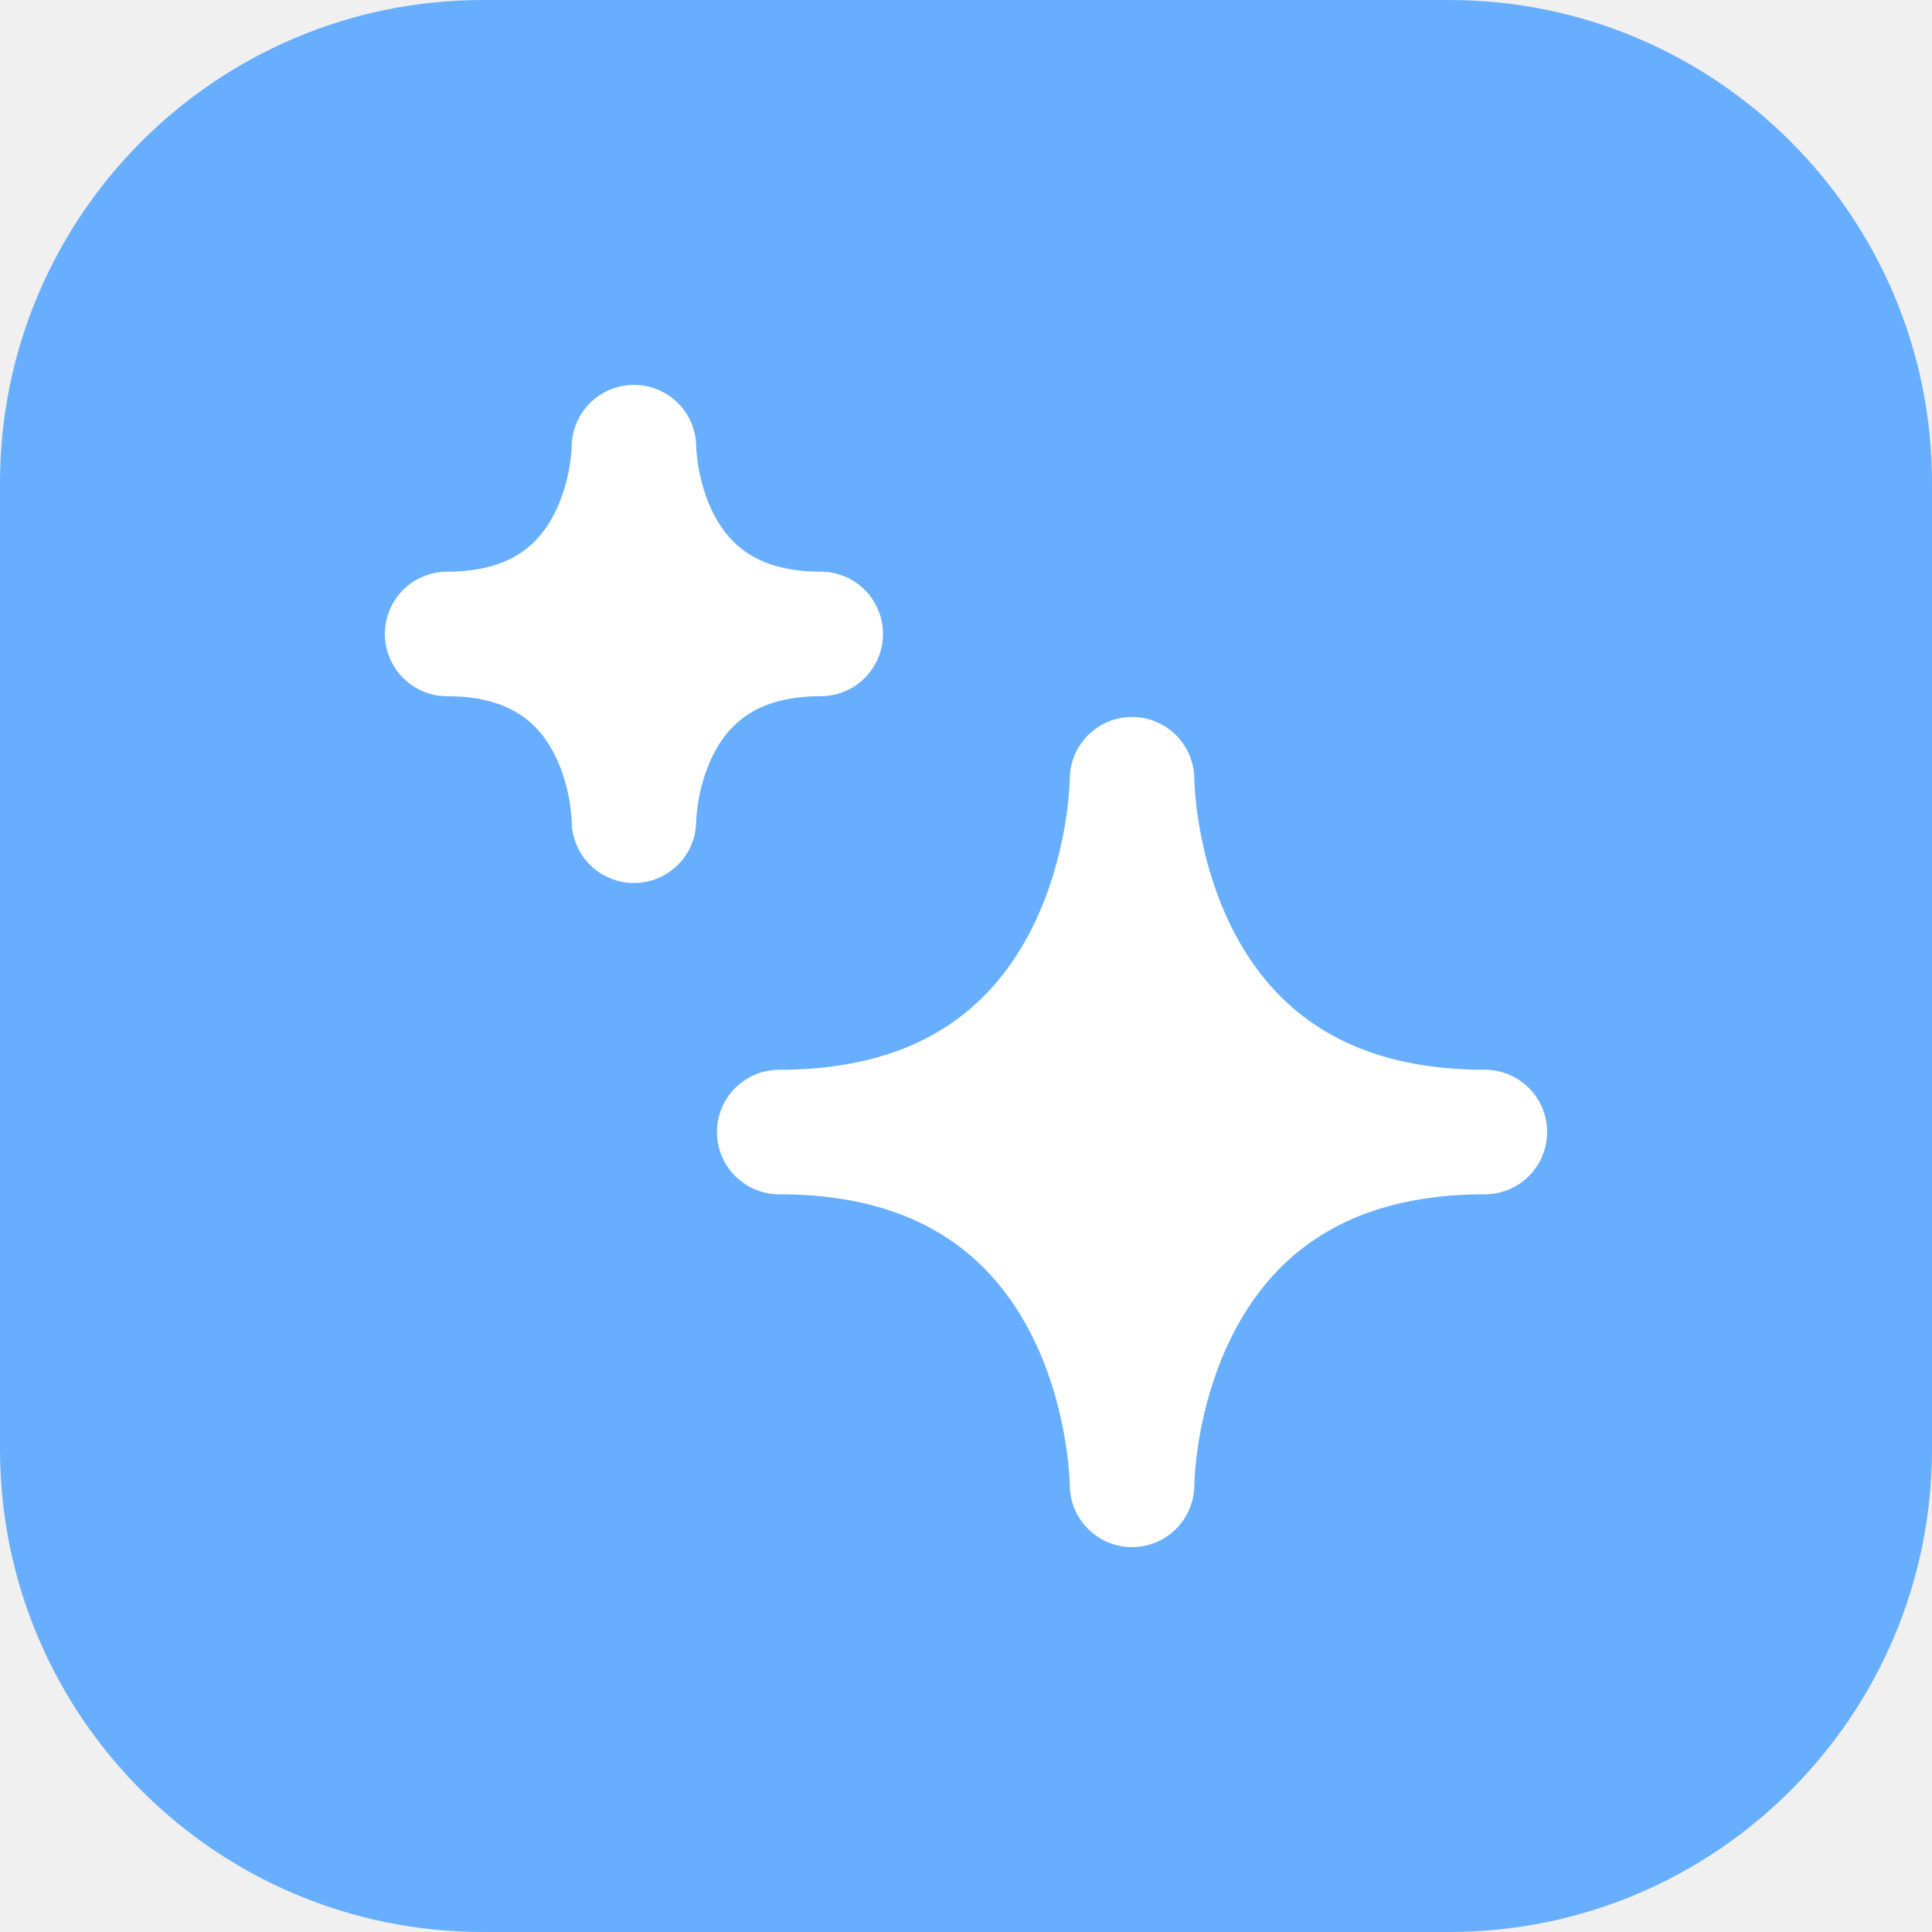
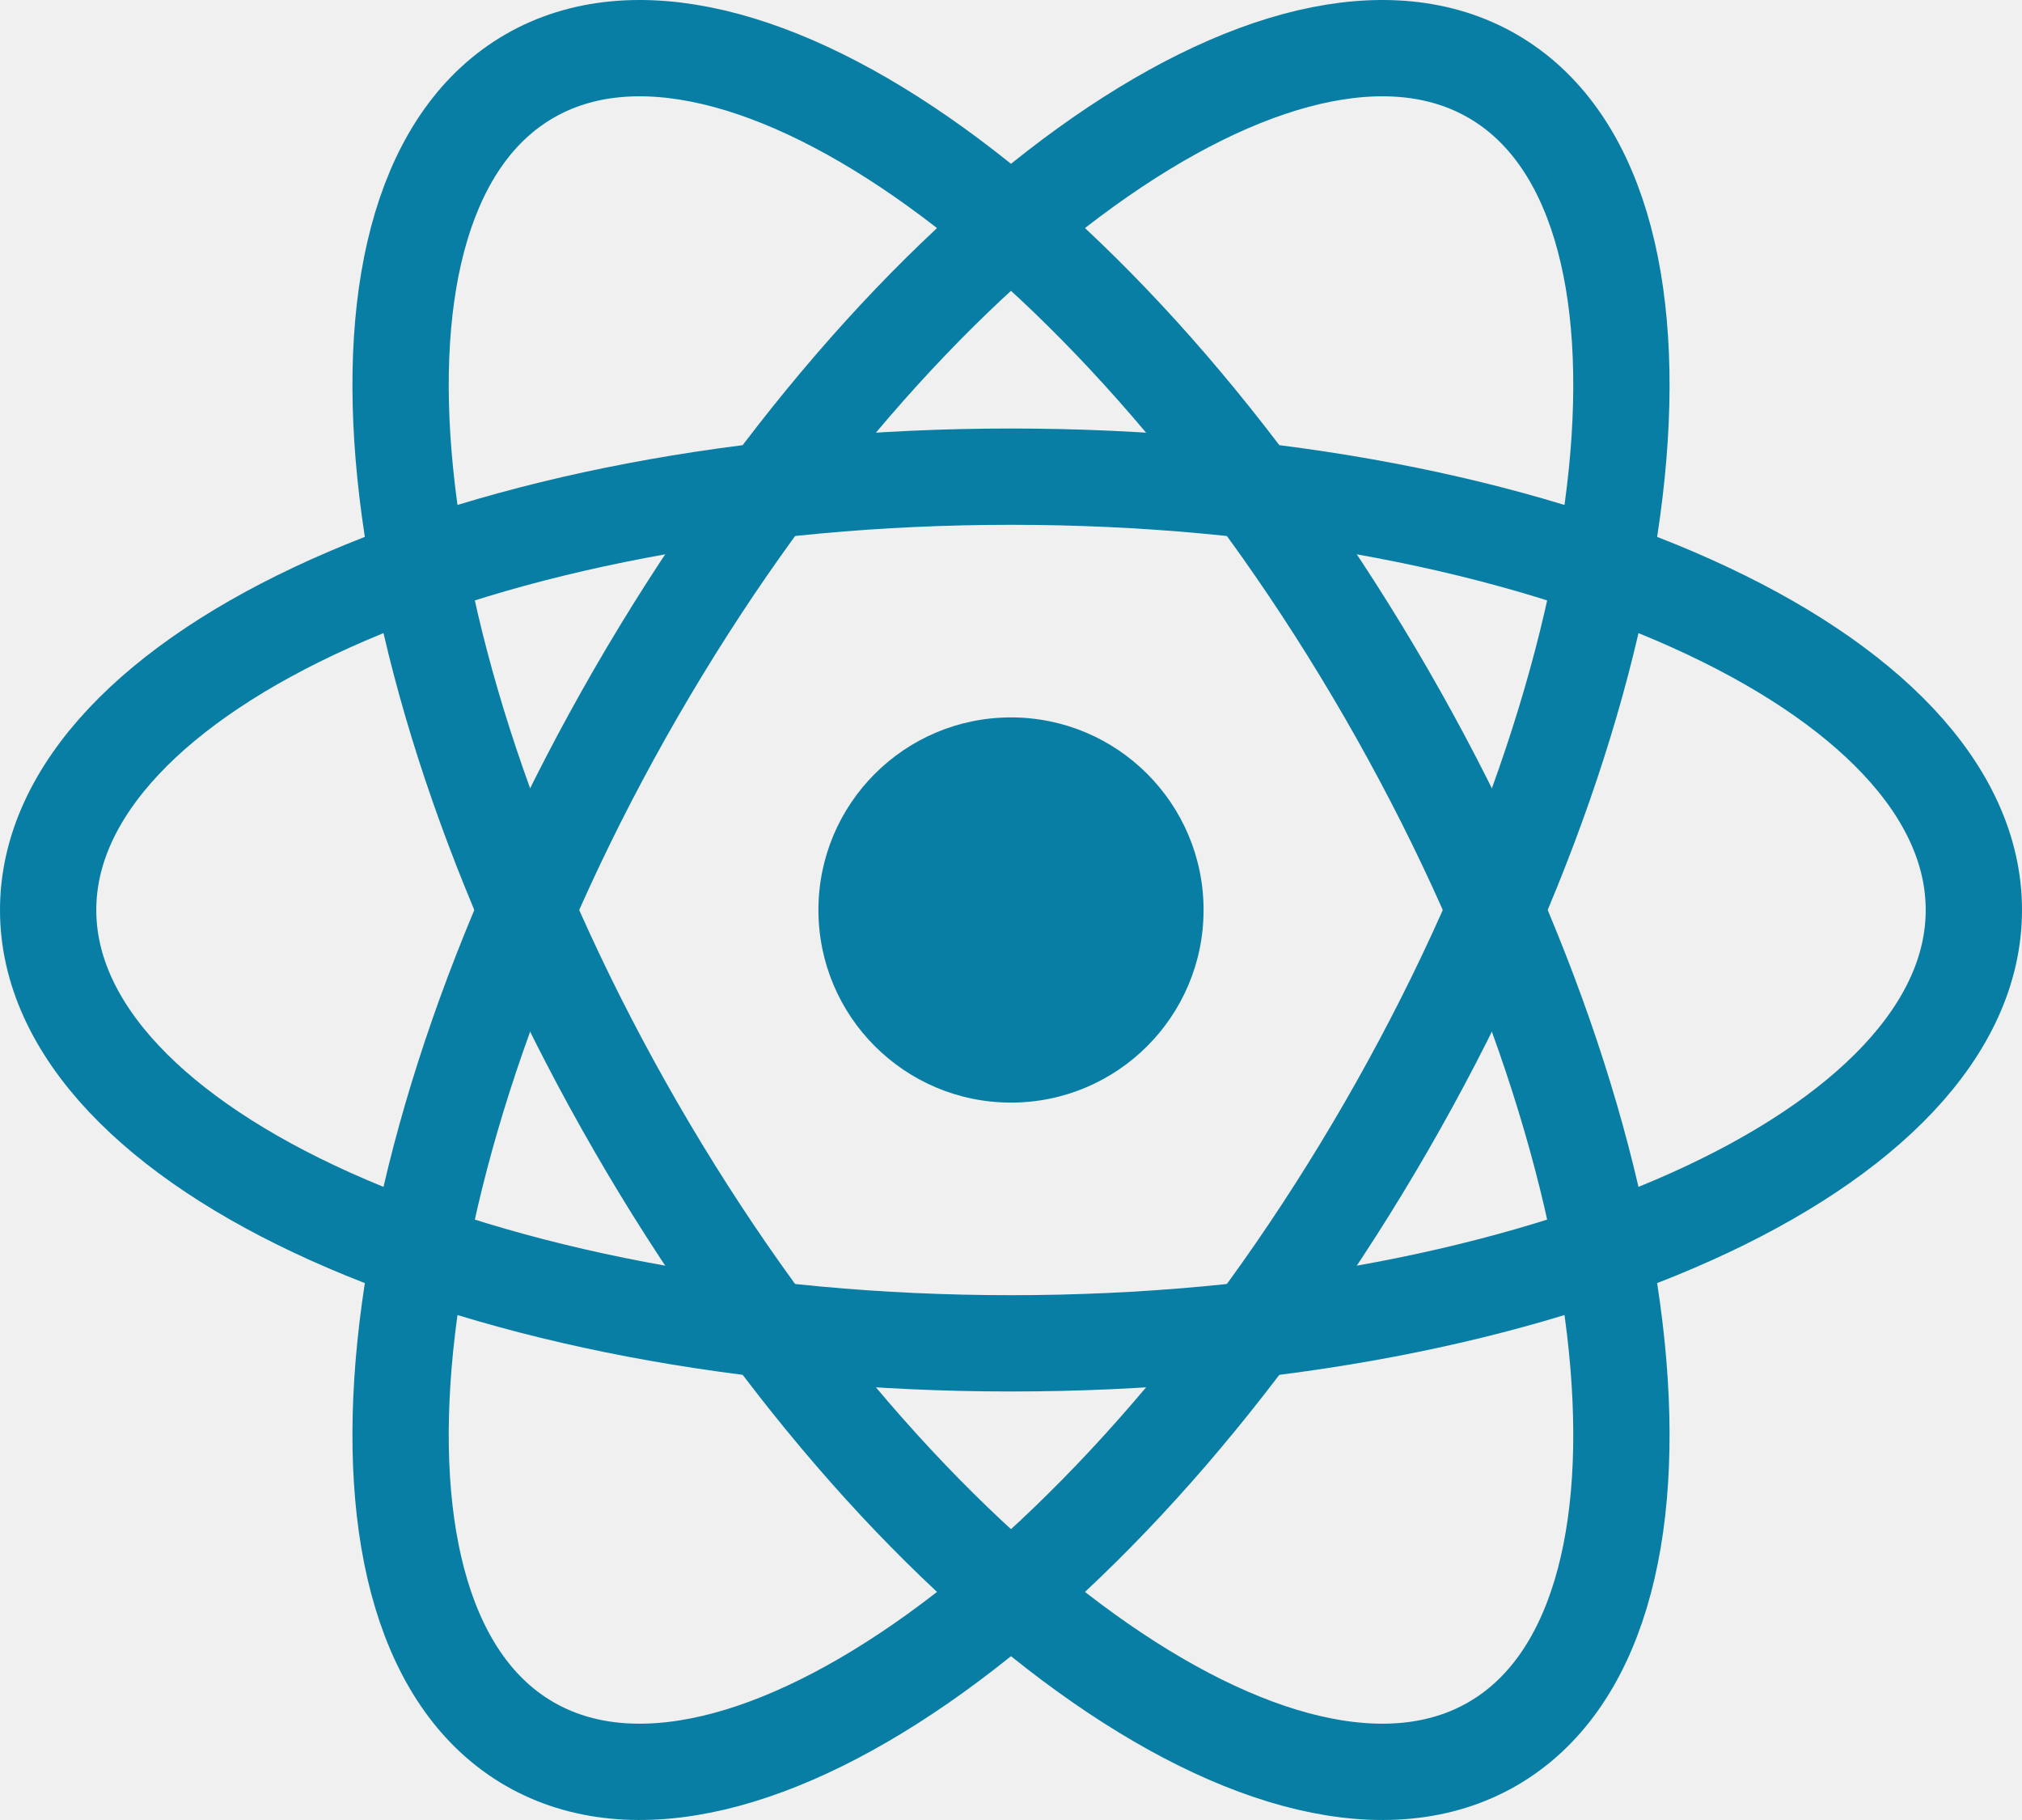
- <svg xmlns="http://www.w3.org/2000/svg" xmlns:xlink="http://www.w3.org/1999/xlink" width="512" height="512" viewBox="0 0 512 512" fill="none" class="">
-   <rect id="r4" width="512" height="512" x="0" y="0" rx="128" fill="url(#r5)" stroke="#FFFFFF" stroke-width="0" stroke-opacity="100%" paint-order="stroke" />
-   <clipPath id="clip">
-     <use xlink:href="#r4" />
-   </clipPath>
-   <defs>
-     <linearGradient id="r5" gradientUnits="userSpaceOnUse" gradientTransform="rotate(180)" style="transform-origin: center center;">
-       <stop stop-color="#68AEFF" />
-       <stop offset="1" stop-color="#003EB7" />
-     </linearGradient>
-     <radialGradient id="r6" cx="0" cy="0" r="1" gradientUnits="userSpaceOnUse" gradientTransform="translate(256) rotate(90) scale(512)">
-       <stop stop-color="white" />
-       <stop offset="1" stop-color="white" stop-opacity="0" />
-     </radialGradient>
-   </defs>
-   <svg fill="none" viewBox="0 0 16 16" width="352" height="352" x="80" y="80" alignment-baseline="middle" style="color: rgb(255, 255, 255);">
-     <path fill="currentColor" d="M5.75 10C10 10 10 5.75 10 5.75S10 10 14.25 10C10 10 10 14.25 10 14.25S10 10 5.75 10ZM4 1.75S4 4 1.75 4C4 4 4 6.25 4 6.25S4 4 6.25 4C4 4 4 1.75 4 1.75Z" />
-     <path stroke="currentColor" stroke-linecap="round" stroke-linejoin="round" stroke-width="1.5" d="M5.75 10C10 10 10 5.75 10 5.75S10 10 14.25 10C10 10 10 14.25 10 14.25S10 10 5.75 10ZM4 1.75S4 4 1.75 4C4 4 4 6.25 4 6.25S4 4 6.25 4C4 4 4 1.75 4 1.75Z" />
-   </svg>
+ <svg xmlns="http://www.w3.org/2000/svg" width="100%" height="100%" viewBox="-10.5 -9.45 21 18.9" fill="none" class="uwu-hidden mt-4 mb-3 text-brand dark:text-brand-dark w-24 lg:w-28 self-center text-sm me-0 flex origin-center transition-all ease-in-out">
+   <circle cx="0" cy="0" r="2" fill="#087ea4" />
+   <g stroke="#087ea4" stroke-width="1" fill="none">
+     <ellipse rx="10" ry="4.5" />
+     <ellipse rx="10" ry="4.5" transform="rotate(60)" />
+     <ellipse rx="10" ry="4.5" transform="rotate(120)" />
+   </g>
</svg>
